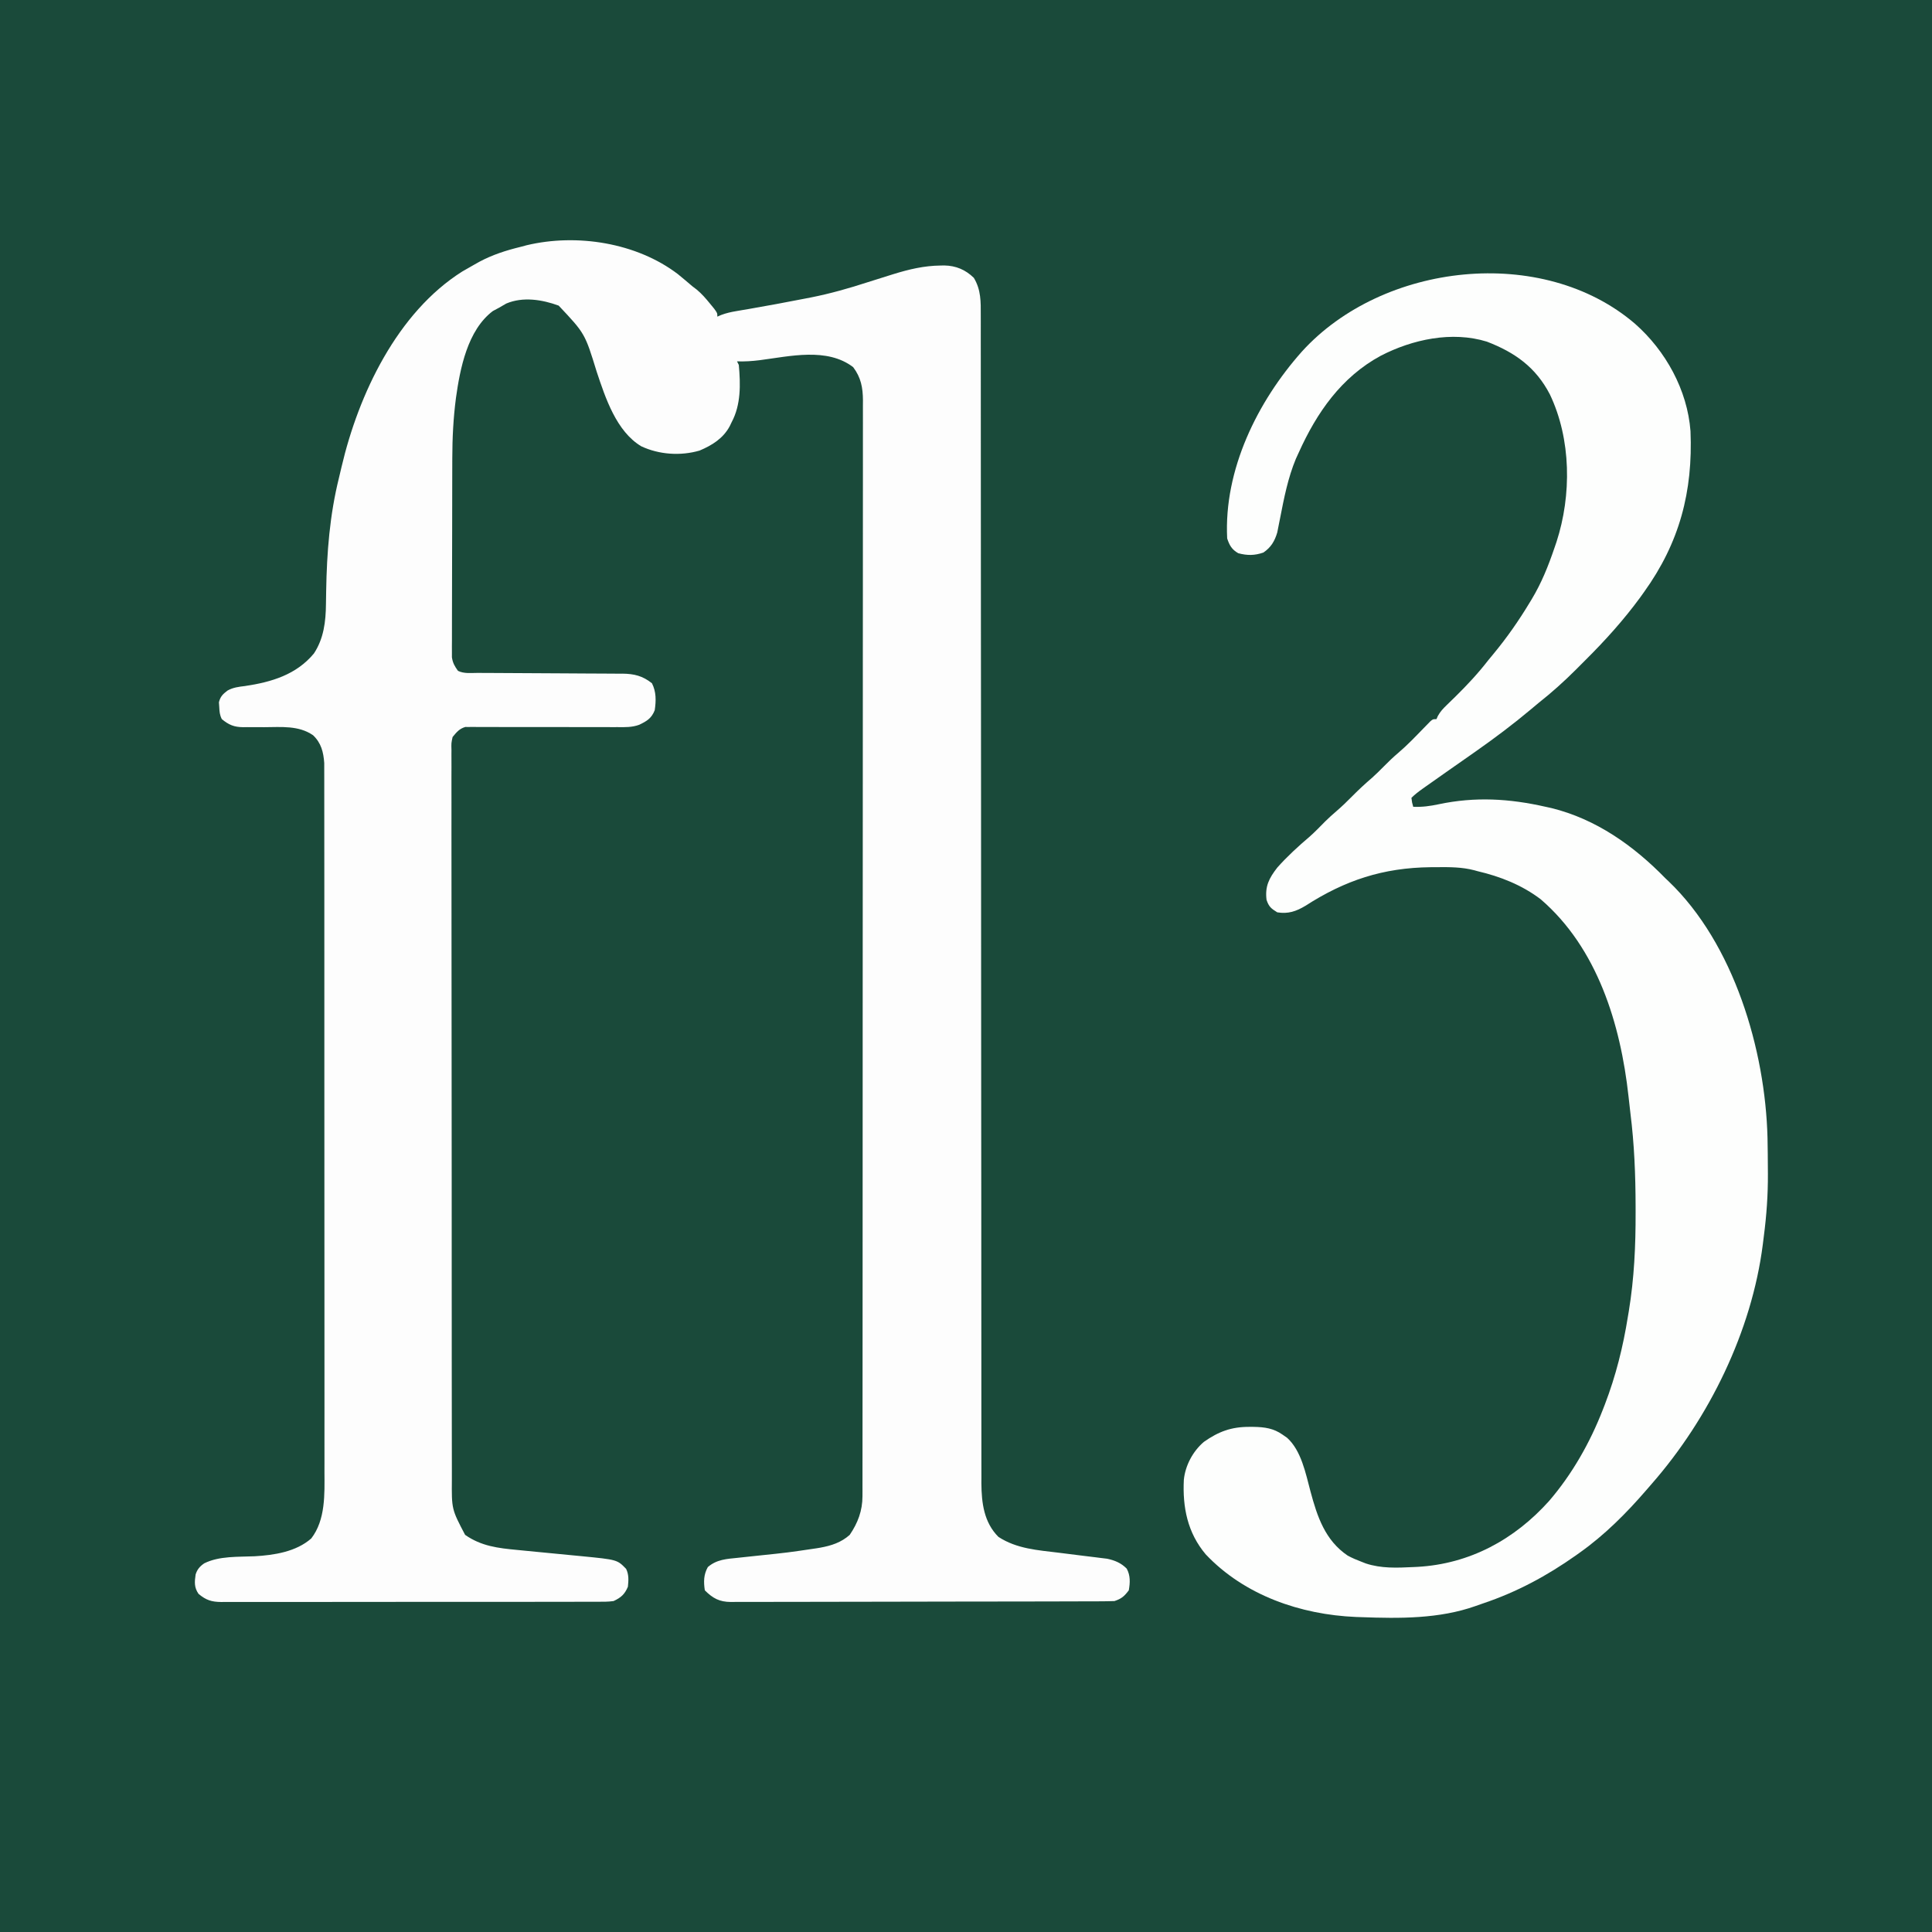
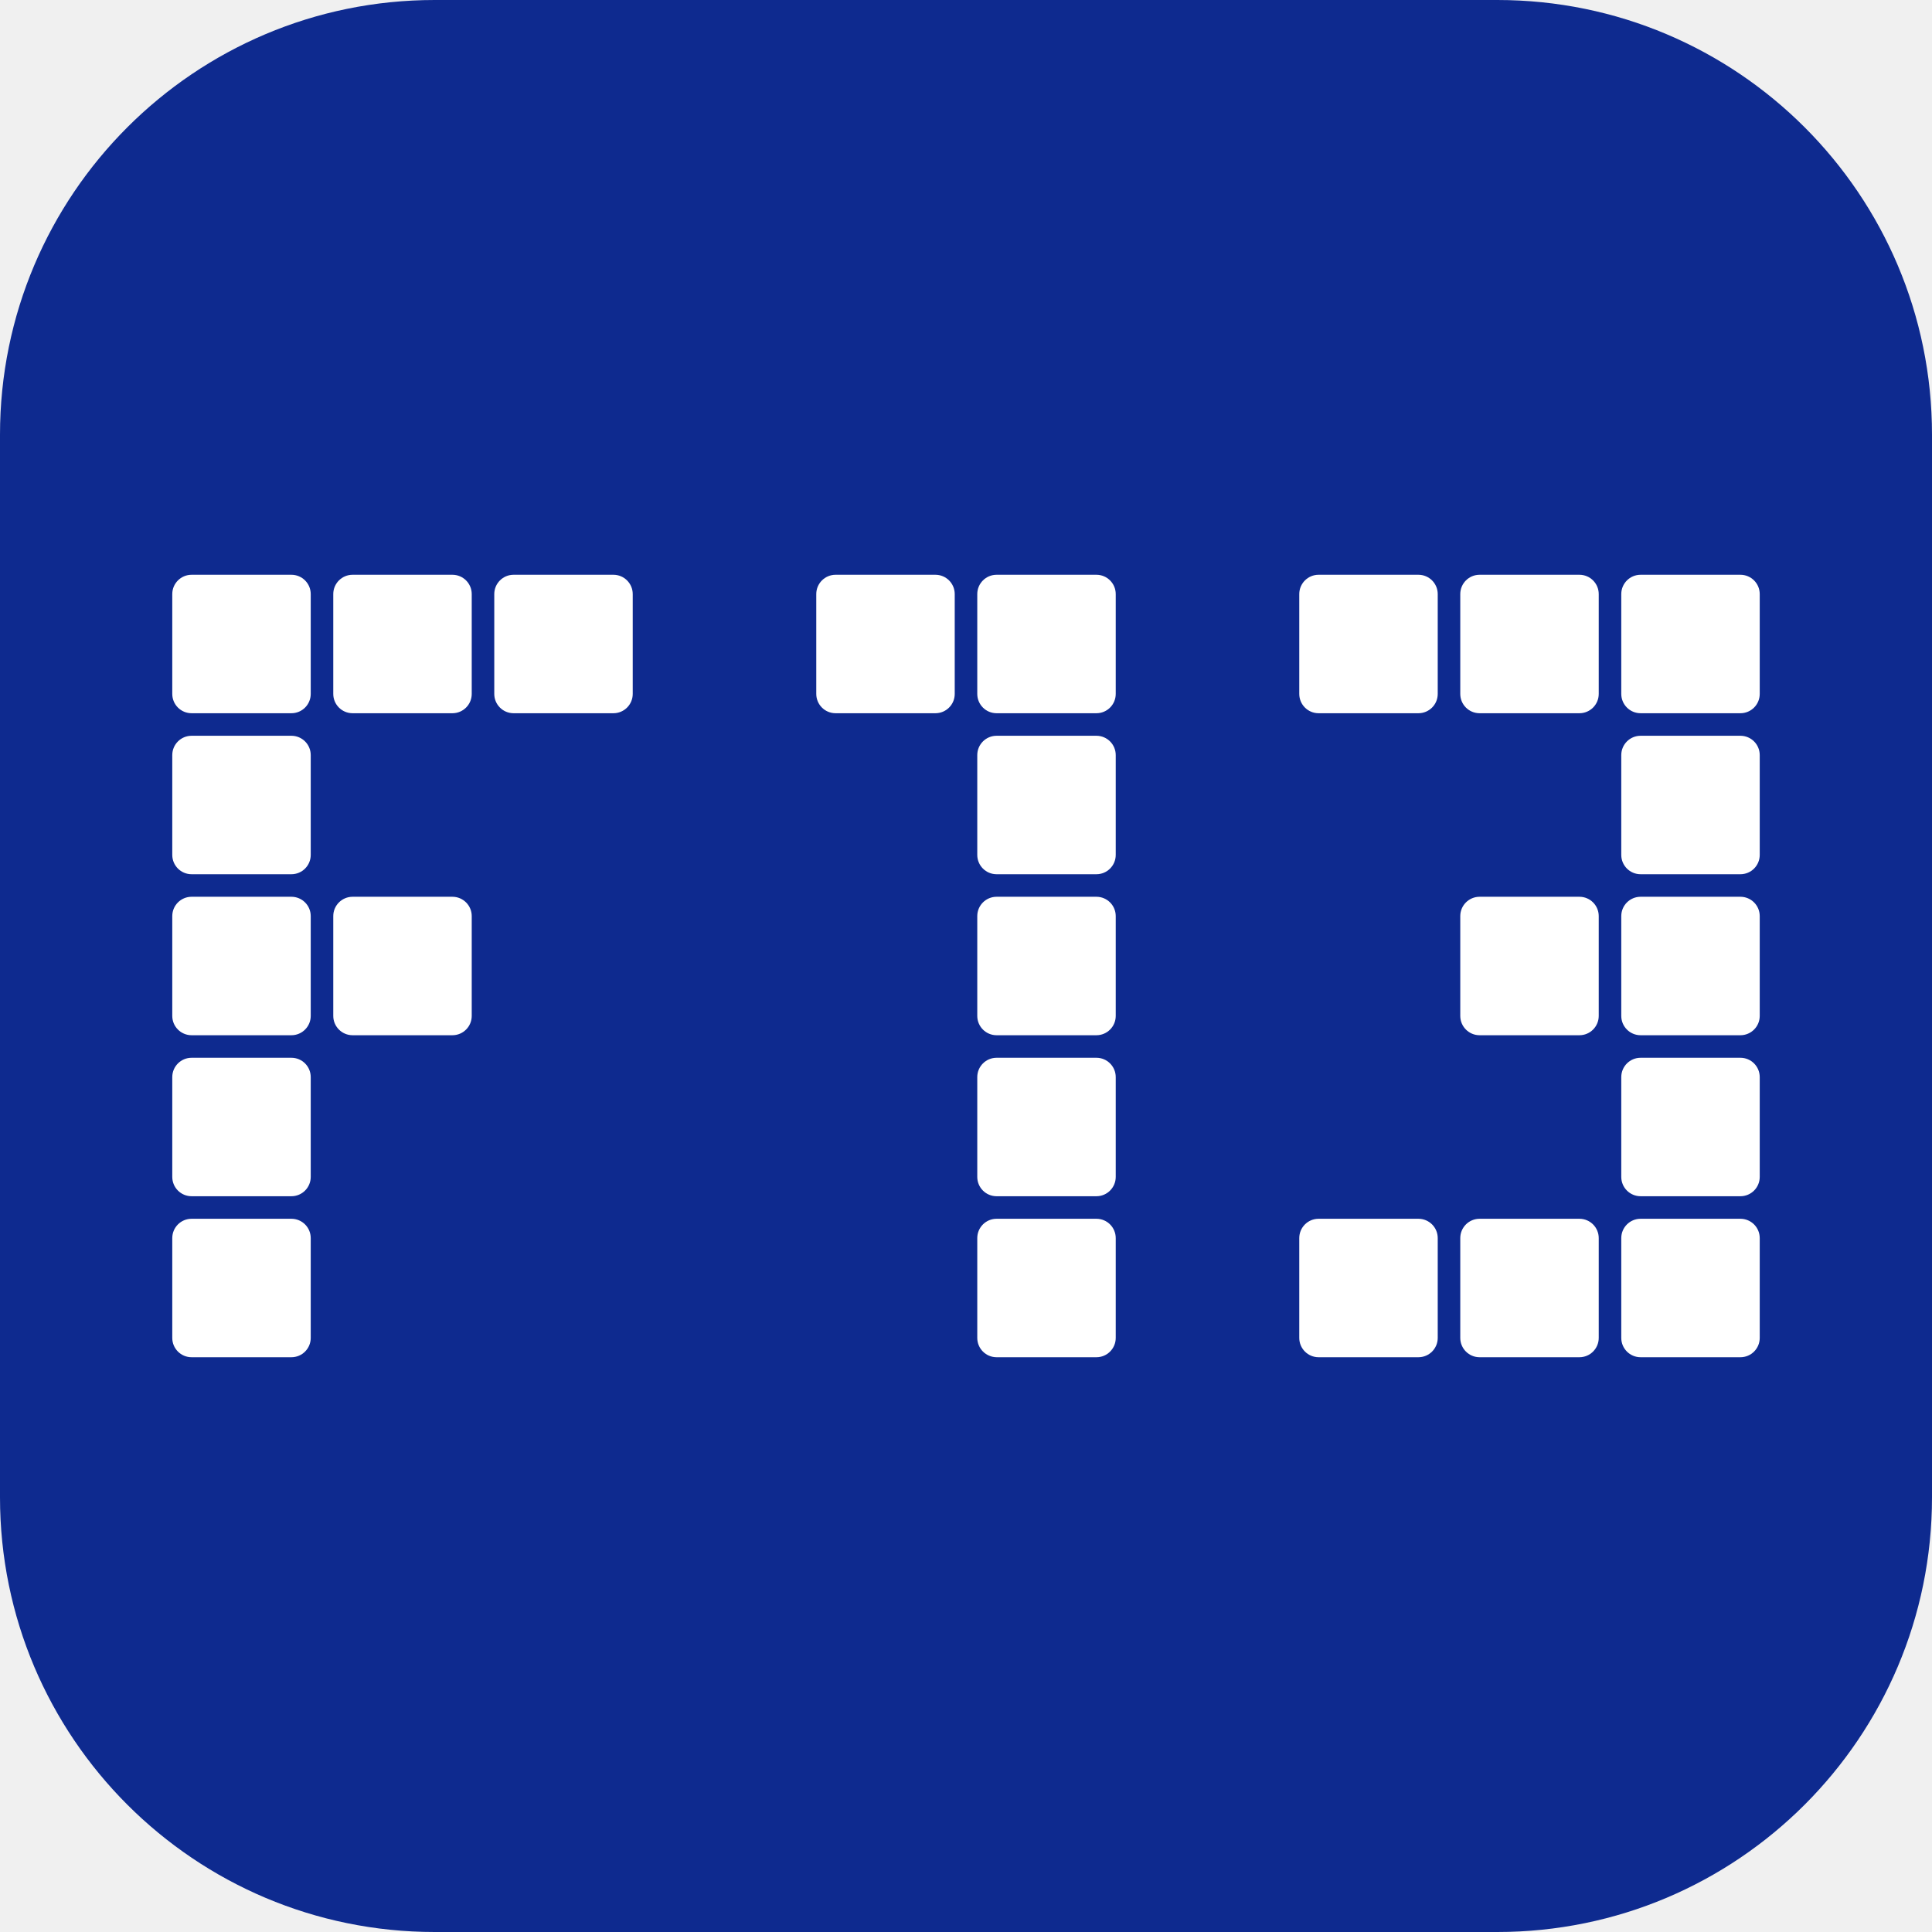
- <svg xmlns="http://www.w3.org/2000/svg" version="1.1" width="1080" height="1080">
-   <path d="M0 0 C356.4 0 712.8 0 1080 0 C1080 356.4 1080 712.8 1080 1080 C723.6 1080 367.2 1080 0 1080 C0 723.6 0 367.2 0 0 Z " fill="#1A4A3A" transform="translate(0,0)" />
-   <path d="M0 0 C2.726 2.215 5.399 4.48 8.066 6.766 C8.898 7.4 9.729 8.034 10.586 8.688 C13.384 11.032 15.578 13.559 17.879 16.391 C18.669 17.352 19.459 18.314 20.273 19.305 C22.066 21.766 22.066 21.766 22.066 23.766 C22.777 23.458 23.487 23.15 24.219 22.833 C27.051 21.771 29.646 21.189 32.625 20.688 C33.719 20.499 34.812 20.311 35.939 20.117 C37.115 19.919 38.292 19.72 39.504 19.516 C50.006 17.688 60.483 15.769 70.941 13.703 C72.746 13.354 72.746 13.354 74.588 12.997 C85.295 10.863 95.709 7.912 106.086 4.534 C110.067 3.238 114.067 2.003 118.066 0.766 C118.863 0.516 119.659 0.266 120.479 0.008 C129.218 -2.691 137.569 -4.684 146.754 -4.797 C147.472 -4.812 148.19 -4.826 148.93 -4.841 C155.438 -4.715 160.771 -2.469 165.441 2.078 C169.496 8.783 169.352 15.479 169.32 23.101 C169.324 24.812 169.324 24.812 169.329 26.557 C169.337 30.395 169.331 34.232 169.325 38.07 C169.326 40.842 169.331 43.615 169.336 46.388 C169.344 52.425 169.345 58.462 169.342 64.499 C169.336 73.476 169.343 82.454 169.351 91.431 C169.365 106.536 169.371 121.64 169.371 136.745 C169.373 157.377 169.388 178.01 169.407 198.642 C169.416 208.254 169.424 217.866 169.432 227.478 C169.433 228.44 169.434 229.403 169.435 230.394 C169.454 253.301 169.468 276.209 169.48 299.116 C169.48 300.119 169.481 301.121 169.481 302.154 C169.494 325.537 169.505 348.92 169.513 372.304 C169.516 380.413 169.52 388.523 169.523 396.633 C169.523 397.634 169.523 398.635 169.524 399.666 C169.533 422.521 169.544 445.377 169.564 468.233 C169.565 469.193 169.566 470.154 169.566 471.144 C169.575 480.738 169.584 490.332 169.594 499.926 C169.598 504.646 169.603 509.366 169.607 514.086 C169.608 515.015 169.609 515.944 169.61 516.901 C169.624 531.849 169.627 546.797 169.625 561.745 C169.623 576.77 169.632 591.794 169.651 606.819 C169.662 615.743 169.665 624.668 169.656 633.592 C169.651 639.557 169.656 645.523 169.67 651.488 C169.678 654.884 169.68 658.28 169.671 661.676 C169.663 665.343 169.673 669.009 169.687 672.675 C169.677 674.24 169.677 674.24 169.666 675.837 C169.752 686.962 171.101 697.8 179.191 705.891 C189.499 712.613 201.135 713.294 213.066 714.766 C217.709 715.339 222.35 715.918 226.989 716.512 C228.971 716.761 230.954 716.997 232.937 717.232 C234.164 717.388 235.392 717.543 236.656 717.703 C237.748 717.836 238.84 717.969 239.965 718.105 C244.262 719.02 247.811 720.486 250.91 723.645 C253.021 727.517 252.819 731.498 252.066 735.766 C249.54 739.112 248.027 740.445 244.066 741.766 C241.155 741.868 238.268 741.913 235.356 741.913 C234.455 741.916 233.554 741.92 232.626 741.924 C229.596 741.935 226.565 741.939 223.534 741.943 C221.366 741.949 219.198 741.956 217.03 741.963 C211.131 741.98 205.232 741.991 199.333 741.999 C195.65 742.004 191.967 742.01 188.283 742.016 C176.764 742.035 165.245 742.05 153.726 742.058 C140.418 742.068 127.111 742.094 113.804 742.134 C103.524 742.164 93.245 742.179 82.965 742.183 C76.823 742.185 70.68 742.194 64.537 742.219 C58.76 742.242 52.983 742.247 47.205 742.236 C45.084 742.236 42.962 742.242 40.841 742.256 C37.946 742.274 35.053 742.267 32.158 742.253 C31.317 742.264 30.477 742.275 29.611 742.287 C23.259 742.217 19.622 740.321 15.066 735.766 C14.344 731.017 14.384 726.979 16.754 722.766 C21.714 718.476 27.301 718.219 33.582 717.582 C34.511 717.481 35.44 717.38 36.398 717.276 C39.37 716.953 42.343 716.64 45.316 716.328 C61.505 714.645 61.505 714.645 77.602 712.258 C78.609 712.089 78.609 712.089 79.636 711.916 C85.826 710.792 91.329 709.001 96.066 704.766 C100.619 698.087 103.189 691.24 103.194 683.146 C103.197 682.241 103.2 681.336 103.203 680.404 C103.201 679.416 103.2 678.429 103.198 677.412 C103.2 676.353 103.202 675.295 103.204 674.204 C103.21 670.633 103.208 667.062 103.207 663.491 C103.209 660.914 103.212 658.338 103.216 655.761 C103.223 649.407 103.226 643.053 103.226 636.699 C103.227 629.09 103.234 621.48 103.241 613.871 C103.257 595.48 103.262 577.089 103.267 558.698 C103.27 550 103.273 541.302 103.277 532.604 C103.29 502.836 103.301 473.068 103.304 443.3 C103.304 441.431 103.304 439.562 103.305 437.694 C103.305 435.82 103.305 433.947 103.305 432.074 C103.306 428.315 103.306 424.557 103.307 420.799 C103.307 419.867 103.307 418.935 103.307 417.975 C103.311 387.751 103.327 357.527 103.35 327.302 C103.374 295.355 103.388 263.408 103.389 231.461 C103.39 227.955 103.39 224.449 103.39 220.944 C103.39 219.649 103.39 219.649 103.39 218.328 C103.391 204.426 103.402 190.524 103.417 176.622 C103.431 162.655 103.434 148.687 103.426 134.72 C103.422 126.419 103.426 118.118 103.442 109.816 C103.453 103.623 103.448 97.43 103.437 91.236 C103.435 88.727 103.438 86.217 103.447 83.708 C103.458 80.304 103.45 76.901 103.438 73.497 C103.446 72.517 103.454 71.536 103.461 70.526 C103.407 63.435 102.368 57.834 98.004 52.016 C83.429 40.852 62.643 45.933 45.77 48.109 C41.485 48.646 37.38 48.914 33.066 48.766 C33.396 49.426 33.726 50.086 34.066 50.766 C35.036 61.612 35.302 72.983 30.066 82.766 C29.716 83.498 29.365 84.23 29.004 84.984 C25.316 91.848 19.179 95.663 12.129 98.641 C1.489 101.739 -10.498 100.904 -20.453 96.25 C-34.391 87.909 -40.496 69.221 -45.404 54.477 C-51.955 33.169 -51.955 33.169 -66.633 17.605 C-75.847 14.242 -86.603 12.493 -95.934 16.453 C-97.285 17.192 -98.62 17.961 -99.934 18.766 C-101.666 19.694 -101.666 19.694 -103.434 20.641 C-117.643 31.372 -121.767 52.885 -124.059 69.266 C-125.517 80.424 -126.084 91.572 -126.095 102.82 C-126.1 104.053 -126.105 105.285 -126.11 106.555 C-126.122 109.892 -126.129 113.228 -126.134 116.564 C-126.137 118.653 -126.141 120.742 -126.145 122.831 C-126.159 129.383 -126.169 135.935 -126.172 142.487 C-126.177 150.025 -126.195 157.563 -126.223 165.102 C-126.245 170.953 -126.255 176.805 -126.257 182.657 C-126.258 186.143 -126.263 189.629 -126.281 193.114 C-126.301 196.992 -126.297 200.869 -126.29 204.746 C-126.304 206.47 -126.304 206.47 -126.318 208.228 C-126.312 209.285 -126.307 210.342 -126.301 211.43 C-126.303 212.345 -126.304 213.261 -126.306 214.203 C-125.852 217.326 -124.765 219.218 -122.934 221.766 C-119.534 223.465 -115.654 222.919 -111.913 222.923 C-110.978 222.928 -110.043 222.934 -109.08 222.939 C-107.044 222.949 -105.008 222.958 -102.972 222.965 C-99.748 222.977 -96.524 222.996 -93.3 223.018 C-84.132 223.08 -74.963 223.134 -65.795 223.167 C-60.19 223.188 -54.586 223.223 -48.982 223.268 C-46.847 223.282 -44.712 223.291 -42.577 223.294 C-39.584 223.299 -36.593 223.322 -33.601 223.349 C-32.722 223.346 -31.843 223.343 -30.938 223.34 C-24.441 223.428 -19.702 224.565 -14.496 228.703 C-12.05 233.497 -12.155 238.49 -12.934 243.766 C-14.725 248.342 -17.384 249.895 -21.623 251.927 C-25.612 253.375 -29.464 253.294 -33.667 253.232 C-35.076 253.236 -35.076 253.236 -36.513 253.239 C-38.539 253.242 -40.565 253.235 -42.591 253.221 C-45.798 253.199 -49.004 253.203 -52.212 253.213 C-60.172 253.235 -68.131 253.218 -76.091 253.192 C-82.831 253.171 -89.57 253.169 -96.309 253.195 C-99.467 253.199 -102.625 253.175 -105.783 253.149 C-107.718 253.155 -109.653 253.161 -111.589 253.17 C-112.465 253.155 -113.342 253.14 -114.245 253.124 C-115.462 253.139 -115.462 253.139 -116.704 253.153 C-117.404 253.151 -118.104 253.148 -118.826 253.146 C-122.209 254.141 -123.715 256.077 -125.934 258.766 C-126.678 262.207 -126.678 262.207 -126.557 266.068 C-126.564 266.797 -126.571 267.526 -126.577 268.277 C-126.594 270.726 -126.574 273.174 -126.555 275.624 C-126.559 277.395 -126.566 279.166 -126.574 280.937 C-126.591 285.809 -126.577 290.681 -126.558 295.553 C-126.543 300.805 -126.556 306.058 -126.566 311.31 C-126.58 321.603 -126.568 331.896 -126.547 342.189 C-126.523 354.175 -126.524 366.16 -126.527 378.146 C-126.531 399.534 -126.51 420.921 -126.476 442.309 C-126.443 463.063 -126.428 483.816 -126.435 504.57 C-126.441 527.161 -126.439 549.753 -126.419 572.344 C-126.418 573.539 -126.417 574.734 -126.416 575.965 C-126.414 578.366 -126.412 580.766 -126.41 583.166 C-126.403 591.52 -126.402 599.873 -126.404 608.227 C-126.405 618.412 -126.395 628.596 -126.372 638.781 C-126.36 643.977 -126.353 649.173 -126.359 654.369 C-126.364 659.129 -126.355 663.887 -126.335 668.646 C-126.33 670.366 -126.331 672.085 -126.337 673.805 C-126.471 690.413 -126.471 690.413 -118.934 704.766 C-109.829 711.113 -100.496 712.191 -89.695 713.203 C-87.745 713.395 -85.795 713.587 -83.845 713.779 C-80.438 714.113 -77.029 714.439 -73.621 714.766 C-69.562 715.156 -65.504 715.548 -61.446 715.948 C-58.925 716.195 -56.404 716.438 -53.882 716.676 C-33.905 718.634 -33.905 718.634 -28.934 723.766 C-27.336 726.962 -27.566 730.289 -27.934 733.766 C-29.727 738.013 -31.796 739.825 -35.934 741.766 C-38.982 742.201 -42 742.175 -45.074 742.153 C-45.997 742.159 -46.92 742.164 -47.871 742.17 C-50.965 742.184 -54.058 742.177 -57.152 742.17 C-59.37 742.175 -61.587 742.182 -63.805 742.19 C-69.83 742.208 -75.854 742.207 -81.879 742.202 C-86.906 742.198 -91.934 742.205 -96.961 742.211 C-109.499 742.225 -122.036 742.222 -134.574 742.21 C-145.459 742.2 -156.344 742.213 -167.229 742.237 C-178.41 742.261 -189.59 742.27 -200.771 742.264 C-207.047 742.261 -213.322 742.263 -219.598 742.28 C-225.499 742.296 -231.399 742.292 -237.3 742.273 C-239.466 742.269 -241.632 742.272 -243.799 742.283 C-246.755 742.296 -249.71 742.285 -252.666 742.267 C-253.524 742.276 -254.383 742.286 -255.267 742.296 C-260.625 742.23 -263.677 741.318 -267.934 737.766 C-270.434 734.179 -270.197 731.148 -269.59 726.953 C-268.728 724.081 -267.23 722.377 -264.769 720.68 C-256.35 716.483 -245.741 717.138 -236.59 716.73 C-225.694 716.1 -213.441 714.241 -204.934 706.766 C-196.897 696.34 -197.499 681.976 -197.559 669.418 C-197.557 667.692 -197.553 665.966 -197.547 664.24 C-197.537 659.528 -197.545 654.817 -197.556 650.105 C-197.565 645.012 -197.556 639.918 -197.55 634.825 C-197.541 624.861 -197.547 614.898 -197.559 604.934 C-197.573 593.329 -197.571 581.724 -197.569 570.119 C-197.566 549.415 -197.578 528.711 -197.597 508.008 C-197.616 487.919 -197.623 467.83 -197.618 447.741 C-197.612 425.855 -197.612 403.969 -197.623 382.082 C-197.625 379.749 -197.626 377.416 -197.627 375.083 C-197.628 373.936 -197.628 372.788 -197.629 371.605 C-197.633 363.515 -197.632 355.425 -197.63 347.335 C-197.628 337.481 -197.634 327.627 -197.648 317.774 C-197.655 312.746 -197.659 307.718 -197.655 302.691 C-197.651 298.089 -197.656 293.488 -197.668 288.887 C-197.671 287.222 -197.671 285.556 -197.667 283.891 C-197.662 281.628 -197.669 279.366 -197.679 277.103 C-197.68 275.846 -197.681 274.589 -197.682 273.294 C-198.121 267.144 -199.393 262.073 -203.934 257.766 C-212.009 252.185 -221.762 253.23 -231.121 253.266 C-234.344 253.278 -237.566 253.264 -240.789 253.234 C-241.517 253.246 -242.246 253.257 -242.996 253.269 C-248.104 253.218 -251.003 251.991 -254.934 248.766 C-256.131 246.37 -256.239 244.626 -256.371 241.953 C-256.432 241.101 -256.492 240.249 -256.555 239.371 C-255.795 236.182 -254.341 234.741 -251.746 232.79 C-248.679 231.056 -245.434 230.668 -241.996 230.266 C-227.241 228.074 -213.288 223.951 -203.438 212.043 C-197.952 203.737 -196.816 194.217 -196.723 184.492 C-196.697 182.858 -196.671 181.223 -196.643 179.589 C-196.63 178.74 -196.617 177.891 -196.603 177.016 C-196.239 155.53 -194.626 134.739 -189.441 113.824 C-188.942 111.798 -188.468 109.768 -188 107.734 C-178.504 67.159 -156.922 21.499 -120.496 -1.484 C-118.321 -2.756 -116.134 -4.007 -113.934 -5.234 C-112.944 -5.791 -111.954 -6.348 -110.934 -6.922 C-103.531 -10.859 -96.061 -13.251 -87.934 -15.234 C-86.807 -15.535 -85.68 -15.835 -84.52 -16.145 C-56.57 -22.807 -23.144 -17.628 0 0 Z " fill="#FDFDFD" transform="translate(378.9336,153.2344)" />
-   <path d="M0 0 C17.115 15.072 29.257 37.014 31 60 C32.401 93.834 24.861 122.384 5 150 C4.313 150.962 3.626 151.923 2.918 152.914 C-6.33 165.545 -16.736 177.079 -27.837 188.097 C-29.573 189.822 -31.297 191.558 -33.021 193.295 C-39.697 199.979 -46.585 206.132 -54 212 C-55.391 213.156 -56.778 214.317 -58.16 215.484 C-68.105 223.827 -78.378 231.544 -89 239 C-90.245 239.875 -90.245 239.875 -91.515 240.767 C-95.758 243.745 -100.007 246.716 -104.258 249.684 C-108.559 252.688 -112.85 255.708 -117.125 258.75 C-117.699 259.156 -118.273 259.563 -118.864 259.981 C-121.068 261.554 -123.082 263.082 -125 265 C-124.68 267.603 -124.68 267.603 -124 270 C-119.001 270.217 -114.619 269.616 -109.732 268.576 C-89.302 264.268 -70.265 265.409 -50 270 C-48.37 270.358 -48.37 270.358 -46.707 270.723 C-21.721 276.886 -0.761 291.772 17 310 C17.58 310.547 18.16 311.093 18.758 311.656 C55.251 346.575 72.83 405.89 74.052 455.098 C74.176 460.961 74.224 466.823 74.25 472.688 C74.256 473.509 74.261 474.331 74.267 475.177 C74.325 486.922 73.522 498.358 72 510 C71.807 511.554 71.613 513.108 71.42 514.662 C65.255 563.119 41.415 611.789 9.414 648.381 C8.408 649.533 7.408 650.69 6.412 651.851 C-4.79 664.836 -16.99 677.065 -31 687 C-31.675 687.481 -32.349 687.963 -33.044 688.458 C-49.225 699.888 -66.033 708.942 -84.828 715.266 C-86.272 715.754 -87.712 716.258 -89.145 716.779 C-109.46 723.997 -131.744 723.779 -153 723 C-154.483 722.95 -154.483 722.95 -155.996 722.899 C-187.042 721.602 -218.353 710.78 -239.965 687.922 C-250.184 675.847 -252.984 661.584 -252.227 646.224 C-251.407 638.179 -247.164 630.228 -241 625 C-232.8 619.235 -225.679 616.605 -215.688 616.625 C-214.842 616.627 -213.996 616.628 -213.125 616.63 C-207.066 616.749 -202.056 617.423 -197 621 C-196.17 621.579 -195.34 622.158 -194.484 622.754 C-186.55 629.927 -184.091 642.752 -181.438 652.688 C-177.675 666.715 -173.294 680.071 -160.586 688.625 C-158.099 689.951 -155.639 691.013 -153 692 C-152.193 692.317 -151.386 692.634 -150.555 692.961 C-141.892 695.848 -133.003 695.436 -124 695 C-122.822 694.944 -122.822 694.944 -121.621 694.887 C-92.429 693.246 -67.393 679.647 -48 658 C-35.097 642.967 -25.165 625.425 -18 607 C-17.627 606.044 -17.255 605.088 -16.871 604.103 C-10.714 588.003 -6.714 572.004 -4 555 C-3.835 554.028 -3.67 553.055 -3.5 552.053 C-0.473 533.627 0.372 515.402 0.312 496.75 C0.311 495.613 0.31 494.475 0.309 493.304 C0.274 475.816 -0.405 458.641 -2.59 441.282 C-2.983 438.136 -3.326 434.989 -3.656 431.836 C-8.095 391.483 -21.073 348.938 -52.75 321.688 C-63.217 313.754 -75.295 308.967 -88 306 C-88.638 305.823 -89.276 305.647 -89.934 305.465 C-96.791 303.691 -103.511 303.694 -110.562 303.75 C-112.431 303.761 -112.431 303.761 -114.337 303.773 C-140.862 304.082 -162.093 311.07 -184.23 325.336 C-189.414 328.451 -193.969 330.011 -200 329 C-203.443 326.876 -204.716 325.851 -206 322 C-206.927 314.45 -204.6 309.942 -200 304 C-194.46 297.752 -188.279 292.113 -181.926 286.707 C-178.881 284.008 -176.072 281.079 -173.215 278.184 C-171.223 276.22 -169.187 274.379 -167.062 272.562 C-163.89 269.844 -160.937 266.972 -158 264 C-154.458 260.414 -150.824 257.051 -146.996 253.777 C-144.739 251.767 -142.623 249.652 -140.5 247.5 C-137.873 244.837 -135.233 242.287 -132.375 239.875 C-127.313 235.564 -122.729 230.747 -118.103 225.978 C-117.473 225.337 -116.844 224.696 -116.195 224.035 C-115.628 223.451 -115.061 222.867 -114.477 222.266 C-113 221 -113 221 -111 221 C-110.623 220.132 -110.623 220.132 -110.239 219.246 C-108.84 216.71 -107.265 215.07 -105.184 213.059 C-104.044 211.944 -104.044 211.944 -102.881 210.808 C-102.075 210.026 -101.268 209.243 -100.438 208.438 C-93.803 201.9 -87.701 195.368 -82 188 C-81.066 186.863 -80.128 185.729 -79.188 184.598 C-71.686 175.523 -65.075 166.085 -59 156 C-58.602 155.349 -58.204 154.698 -57.793 154.027 C-52.294 144.897 -48.487 135.397 -45.062 125.312 C-44.685 124.209 -44.307 123.105 -43.917 121.967 C-35.409 95.791 -35.652 64.512 -47.625 39.438 C-55.474 24.317 -67.122 16.023 -82.824 9.98 C-102.394 3.939 -124.437 8.727 -142.168 17.879 C-164.197 29.82 -177.925 49.658 -188 72 C-188.522 73.136 -189.044 74.271 -189.582 75.441 C-194.057 86.198 -196.238 97.513 -198.465 108.906 C-198.604 109.591 -198.742 110.275 -198.885 110.98 C-199.266 112.863 -199.633 114.749 -199.999 116.635 C-201.458 121.538 -203.505 124.981 -207.75 127.875 C-212.647 129.57 -216.738 129.603 -221.812 128.25 C-225.404 126.197 -226.711 123.866 -228 120 C-229.951 81.637 -211.08 43.438 -186.215 15.508 C-141.144 -34.178 -51.803 -44.449 0 0 Z " fill="#FDFEFD" transform="translate(914,181)" />
+ <svg xmlns="http://www.w3.org/2000/svg" viewBox="-1 -3.5 12 12" width="64" height="64" role="img" aria-label="Field13">
+   <rect x="-1" y="-3.5" width="12" height="12" rx="2.7" fill="#0E2A8F" />
+   <rect x="0.07" y="0.07" width="0.86" height="0.86" rx="0.12" fill="#FFFFFF" />
+   <rect x="1.07" y="0.07" width="0.86" height="0.86" rx="0.12" fill="#FFFFFF" />
+   <rect x="2.07" y="0.07" width="0.86" height="0.86" rx="0.12" fill="#FFFFFF" />
+   <rect x="4.07" y="0.07" width="0.86" height="0.86" rx="0.12" fill="#FFFFFF" />
+   <rect x="5.07" y="0.07" width="0.86" height="0.86" rx="0.12" fill="#FFFFFF" />
+   <rect x="7.07" y="0.07" width="0.86" height="0.86" rx="0.12" fill="#FFFFFF" />
+   <rect x="8.07" y="0.07" width="0.86" height="0.86" rx="0.12" fill="#FFFFFF" />
+   <rect x="9.07" y="0.07" width="0.86" height="0.86" rx="0.12" fill="#FFFFFF" />
+   <rect x="0.07" y="1.07" width="0.86" height="0.86" rx="0.12" fill="#FFFFFF" />
+   <rect x="5.07" y="1.07" width="0.86" height="0.86" rx="0.12" fill="#FFFFFF" />
+   <rect x="9.07" y="1.07" width="0.86" height="0.86" rx="0.12" fill="#FFFFFF" />
+   <rect x="0.07" y="2.07" width="0.86" height="0.86" rx="0.12" fill="#FFFFFF" />
+   <rect x="1.07" y="2.07" width="0.86" height="0.86" rx="0.12" fill="#FFFFFF" />
+   <rect x="5.07" y="2.07" width="0.86" height="0.86" rx="0.12" fill="#FFFFFF" />
+   <rect x="8.07" y="2.07" width="0.86" height="0.86" rx="0.12" fill="#FFFFFF" />
+   <rect x="9.07" y="2.07" width="0.86" height="0.86" rx="0.12" fill="#FFFFFF" />
+   <rect x="0.07" y="3.07" width="0.86" height="0.86" rx="0.12" fill="#FFFFFF" />
+   <rect x="5.07" y="3.07" width="0.86" height="0.86" rx="0.12" fill="#FFFFFF" />
+   <rect x="9.07" y="3.07" width="0.86" height="0.86" rx="0.12" fill="#FFFFFF" />
+   <rect x="0.07" y="4.07" width="0.86" height="0.86" rx="0.12" fill="#FFFFFF" />
+   <rect x="5.07" y="4.07" width="0.86" height="0.86" rx="0.12" fill="#FFFFFF" />
+   <rect x="7.07" y="4.07" width="0.86" height="0.86" rx="0.12" fill="#FFFFFF" />
+   <rect x="8.07" y="4.07" width="0.86" height="0.86" rx="0.12" fill="#FFFFFF" />
+   <rect x="9.07" y="4.07" width="0.86" height="0.86" rx="0.12" fill="#FFFFFF" />
</svg>
